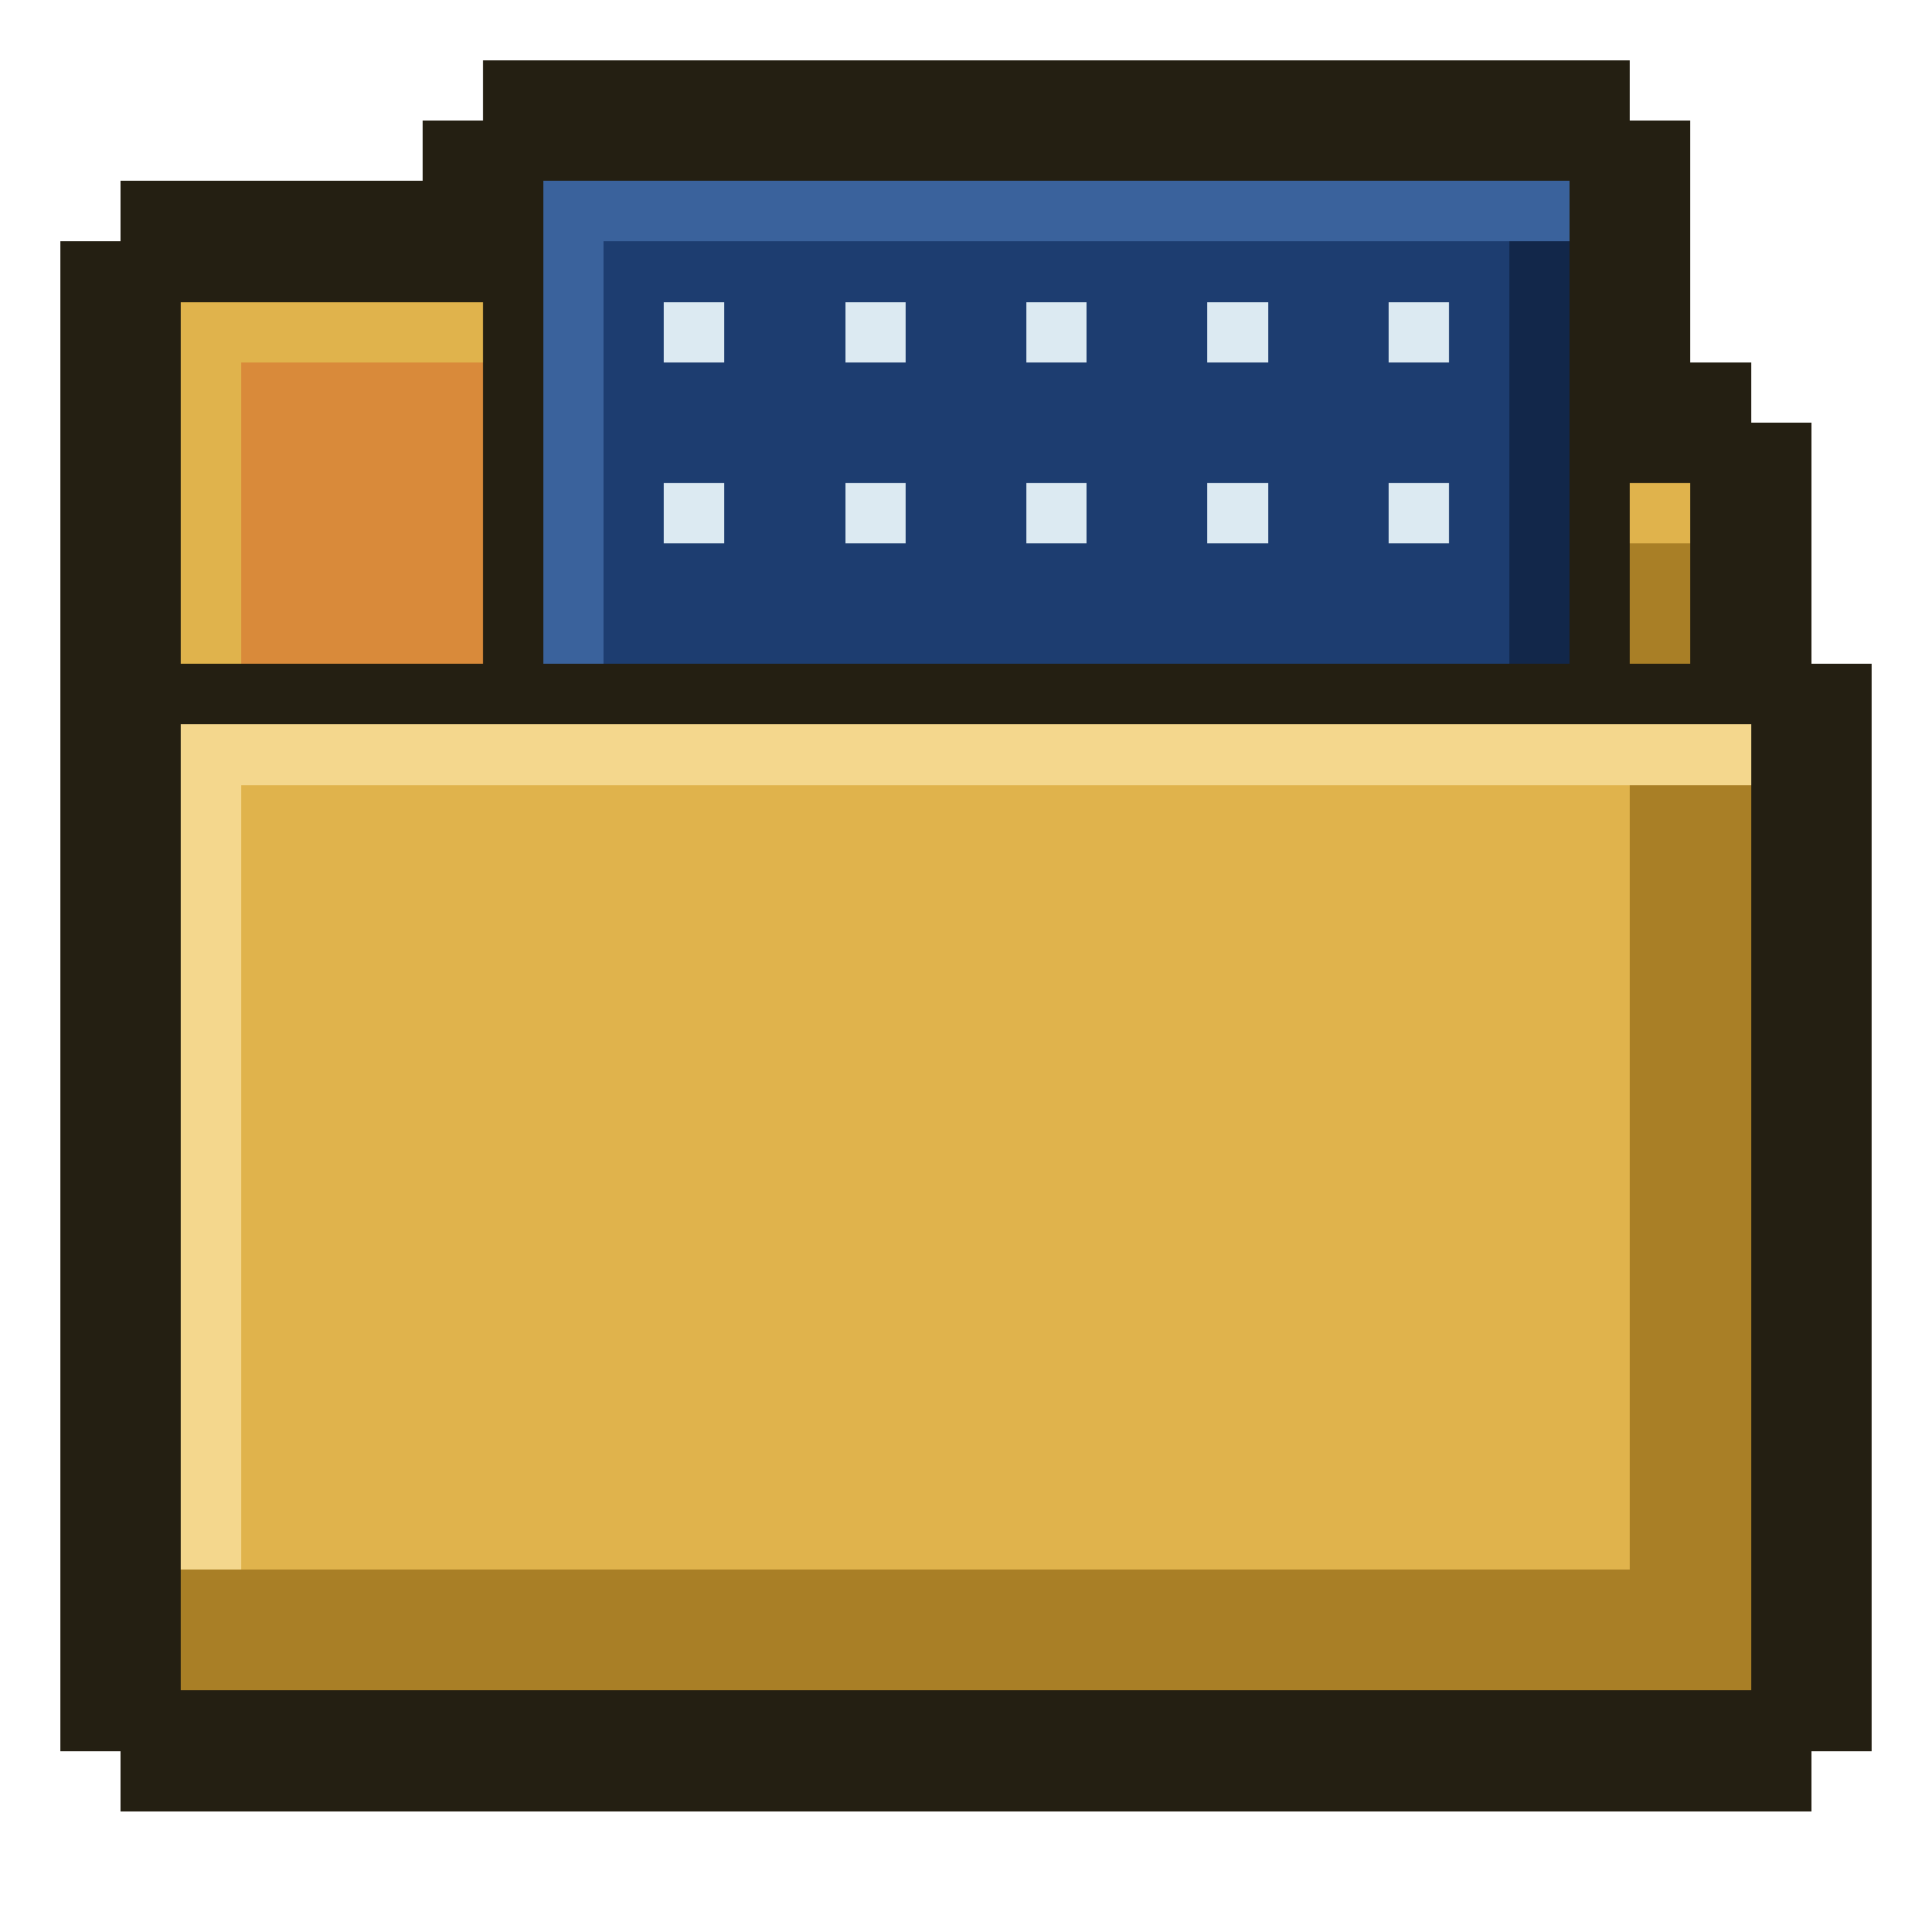
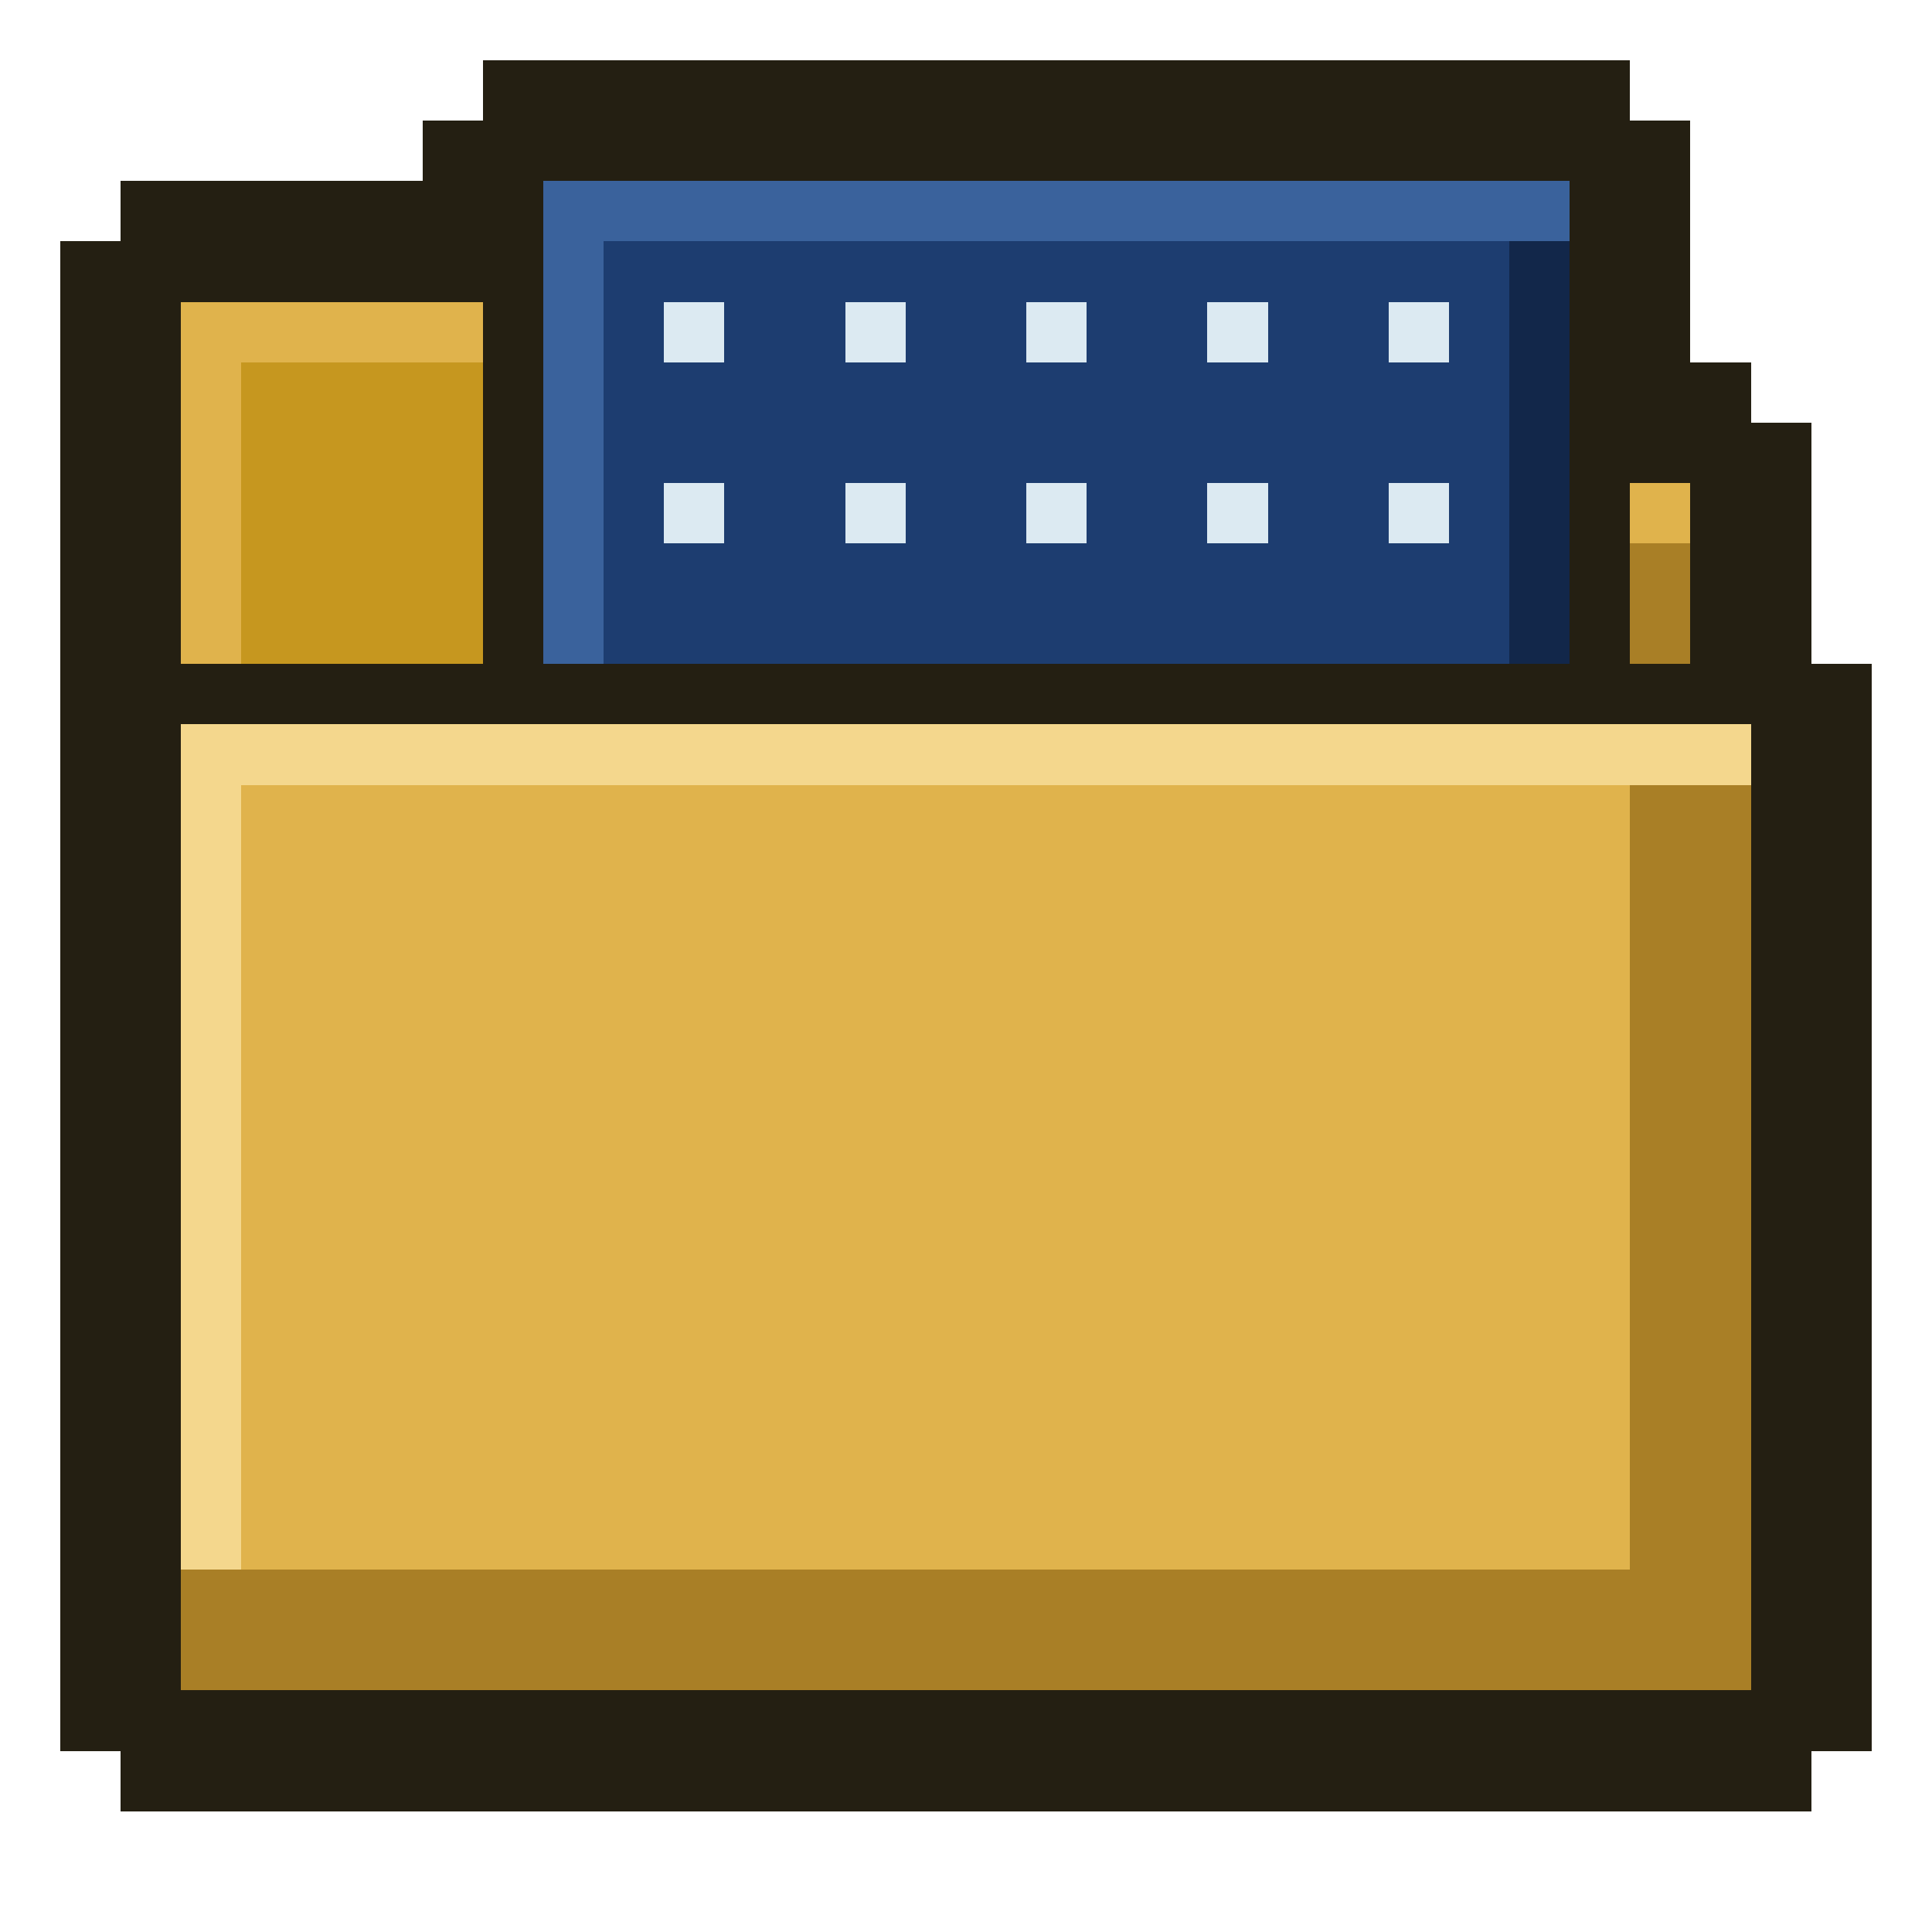
<svg xmlns="http://www.w3.org/2000/svg" viewBox="0 0 32 32" width="32" height="32" shape-rendering="crispEdges" role="img" aria-label="Template Folder">
  <path fill="#241f12" d="M8 1h19v1h-19zM7 2h21v1h-21zM2 3h7v1h-7zM26 3h2v1h-2zM1 4h8v1h-8zM26 4h2v1h-2zM1 5h2v1h-2zM8 5h1v1h-1zM26 5h2v1h-2zM1 6h2v1h-2zM8 6h1v1h-1zM26 6h3v1h-3zM1 7h2v1h-2zM8 7h1v1h-1zM26 7h4v1h-4zM1 8h2v1h-2zM8 8h1v1h-1zM26 8h1v1h-1zM28 8h2v1h-2zM1 9h2v1h-2zM8 9h1v1h-1zM26 9h1v1h-1zM28 9h2v1h-2zM1 10h2v1h-2zM8 10h1v1h-1zM26 10h1v1h-1zM28 10h2v1h-2zM1 11h30v1h-30zM1 12h2v1h-2zM29 12h2v1h-2zM1 13h2v1h-2zM29 13h2v1h-2zM1 14h2v1h-2zM29 14h2v1h-2zM1 15h2v1h-2zM29 15h2v1h-2zM1 16h2v1h-2zM29 16h2v1h-2zM1 17h2v1h-2zM29 17h2v1h-2zM1 18h2v1h-2zM29 18h2v1h-2zM1 19h2v1h-2zM29 19h2v1h-2zM1 20h2v1h-2zM29 20h2v1h-2zM1 21h2v1h-2zM29 21h2v1h-2zM1 22h2v1h-2zM29 22h2v1h-2zM1 23h2v1h-2zM29 23h2v1h-2zM1 24h2v1h-2zM29 24h2v1h-2zM1 25h2v1h-2zM29 25h2v1h-2zM1 26h2v1h-2zM29 26h2v1h-2zM1 27h2v1h-2zM29 27h2v1h-2zM1 28h30v1h-30zM2 29h28v1h-28z" />
  <path fill="#3a629c" d="M9 3h17v1h-17zM9 4h1v1h-1zM9 5h1v1h-1zM9 6h1v1h-1zM9 7h1v1h-1zM9 8h1v1h-1zM9 9h1v1h-1zM9 10h1v1h-1z" />
  <path fill="#1d3d70" d="M10 4h15v1h-15zM10 5h1v1h-1zM12 5h2v1h-2zM15 5h2v1h-2zM18 5h2v1h-2zM21 5h2v1h-2zM24 5h1v1h-1zM10 6h15v1h-15zM10 7h15v1h-15zM10 8h1v1h-1zM12 8h2v1h-2zM15 8h2v1h-2zM18 8h2v1h-2zM21 8h2v1h-2zM24 8h1v1h-1zM10 9h15v1h-15zM10 10h15v1h-15z" />
  <path fill="#12274a" d="M25 4h1v1h-1zM25 5h1v1h-1zM25 6h1v1h-1zM25 7h1v1h-1zM25 8h1v1h-1zM25 9h1v1h-1zM25 10h1v1h-1z" />
  <path fill="#e0b34c" d="M3 5h5v1h-5zM3 6h1v1h-1zM3 7h1v1h-1zM3 8h1v1h-1zM27 8h1v1h-1zM3 9h1v1h-1zM3 10h1v1h-1zM4 13h23v1h-23zM4 14h23v1h-23zM4 15h23v1h-23zM4 16h23v1h-23zM4 17h23v1h-23zM4 18h23v1h-23zM4 19h23v1h-23zM4 20h23v1h-23zM4 21h23v1h-23zM4 22h23v1h-23zM4 23h23v1h-23zM4 24h23v1h-23zM4 25h23v1h-23z" />
  <path fill="#dceaf2" d="M11 5h1v1h-1zM14 5h1v1h-1zM17 5h1v1h-1zM20 5h1v1h-1zM23 5h1v1h-1zM11 8h1v1h-1zM14 8h1v1h-1zM17 8h1v1h-1zM20 8h1v1h-1zM23 8h1v1h-1z" />
-   <path fill="#d98a3a" d="M4 6h4v1h-4zM4 7h4v1h-4zM4 8h4v1h-4zM4 9h4v1h-4zM4 10h4v1h-4z" />
+   <path fill="#c6971f" d="M4 6h4v1h-4zM4 7h4v1h-4zM4 8h4v1h-4zM4 9h4v1h-4zM4 10h4v1h-4z" />
  <path fill="#a97f26" d="M27 9h1v1h-1zM27 10h1v1h-1zM27 13h2v1h-2zM27 14h2v1h-2zM27 15h2v1h-2zM27 16h2v1h-2zM27 17h2v1h-2zM27 18h2v1h-2zM27 19h2v1h-2zM27 20h2v1h-2zM27 21h2v1h-2zM27 22h2v1h-2zM27 23h2v1h-2zM27 24h2v1h-2zM27 25h2v1h-2zM3 26h26v1h-26zM3 27h26v1h-26z" />
  <path fill="#f4d78d" d="M3 12h26v1h-26zM3 13h1v1h-1zM3 14h1v1h-1zM3 15h1v1h-1zM3 16h1v1h-1zM3 17h1v1h-1zM3 18h1v1h-1zM3 19h1v1h-1zM3 20h1v1h-1zM3 21h1v1h-1zM3 22h1v1h-1zM3 23h1v1h-1zM3 24h1v1h-1zM3 25h1v1h-1z" />
</svg>
